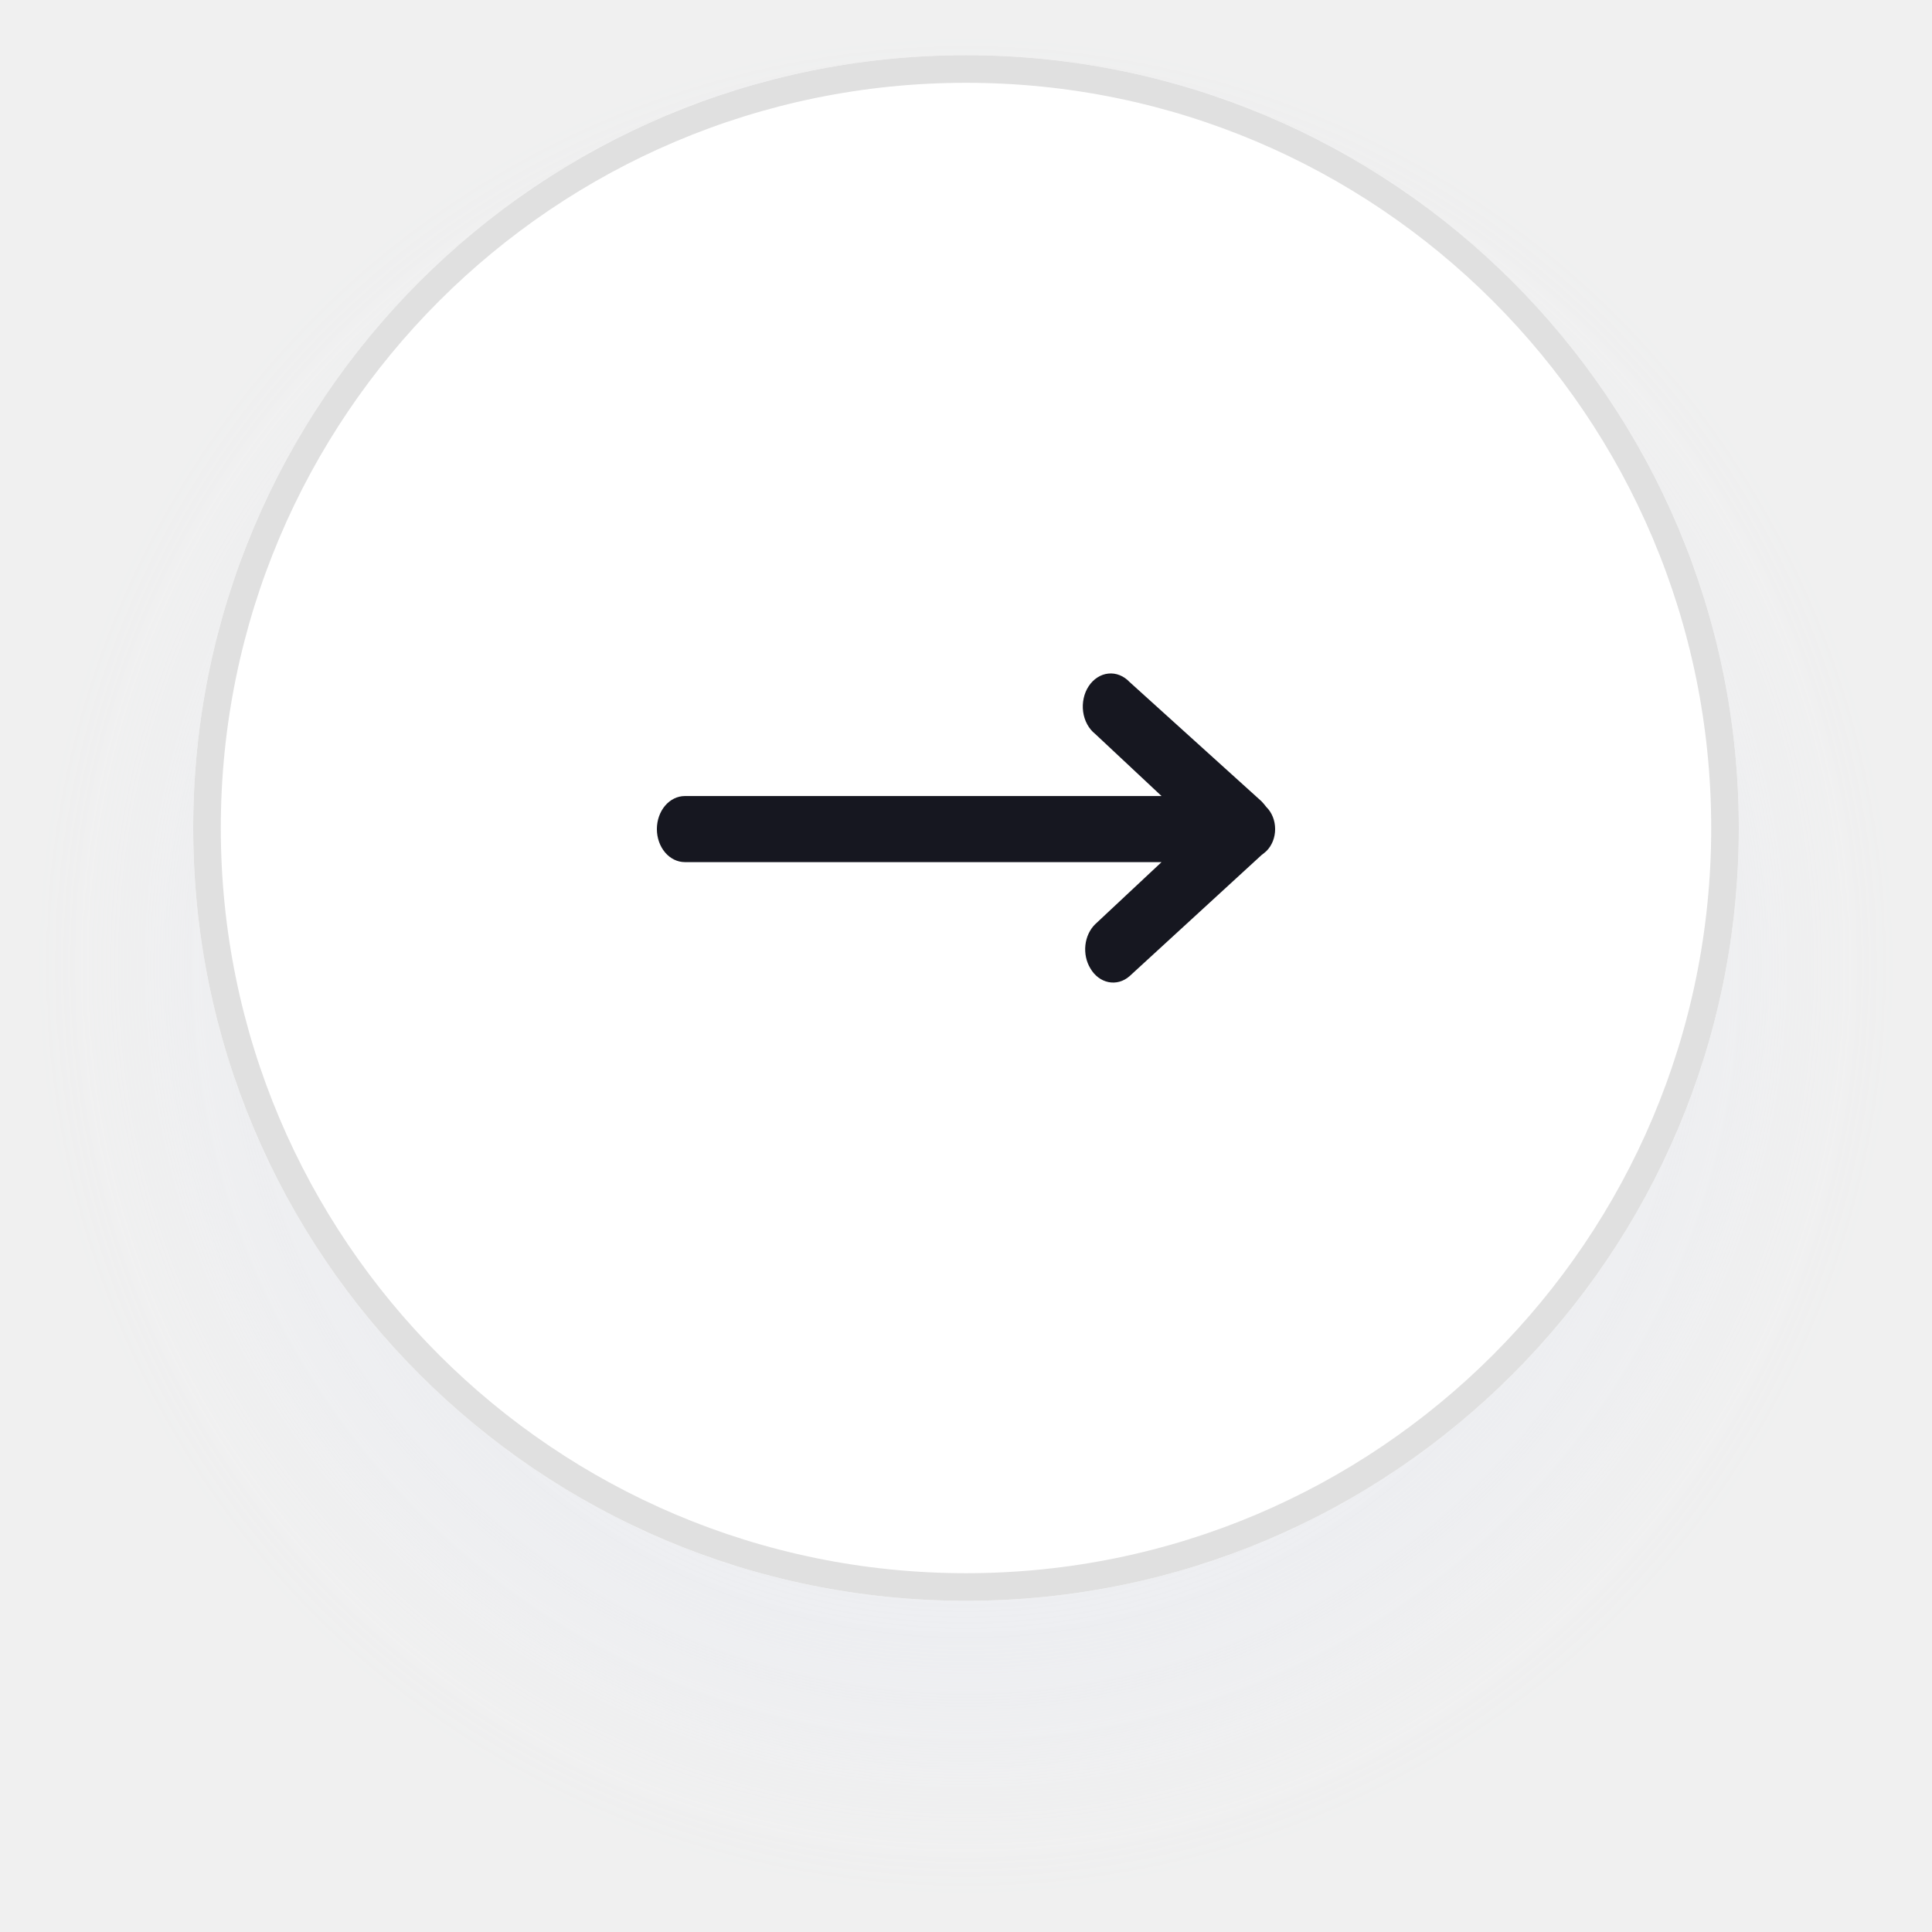
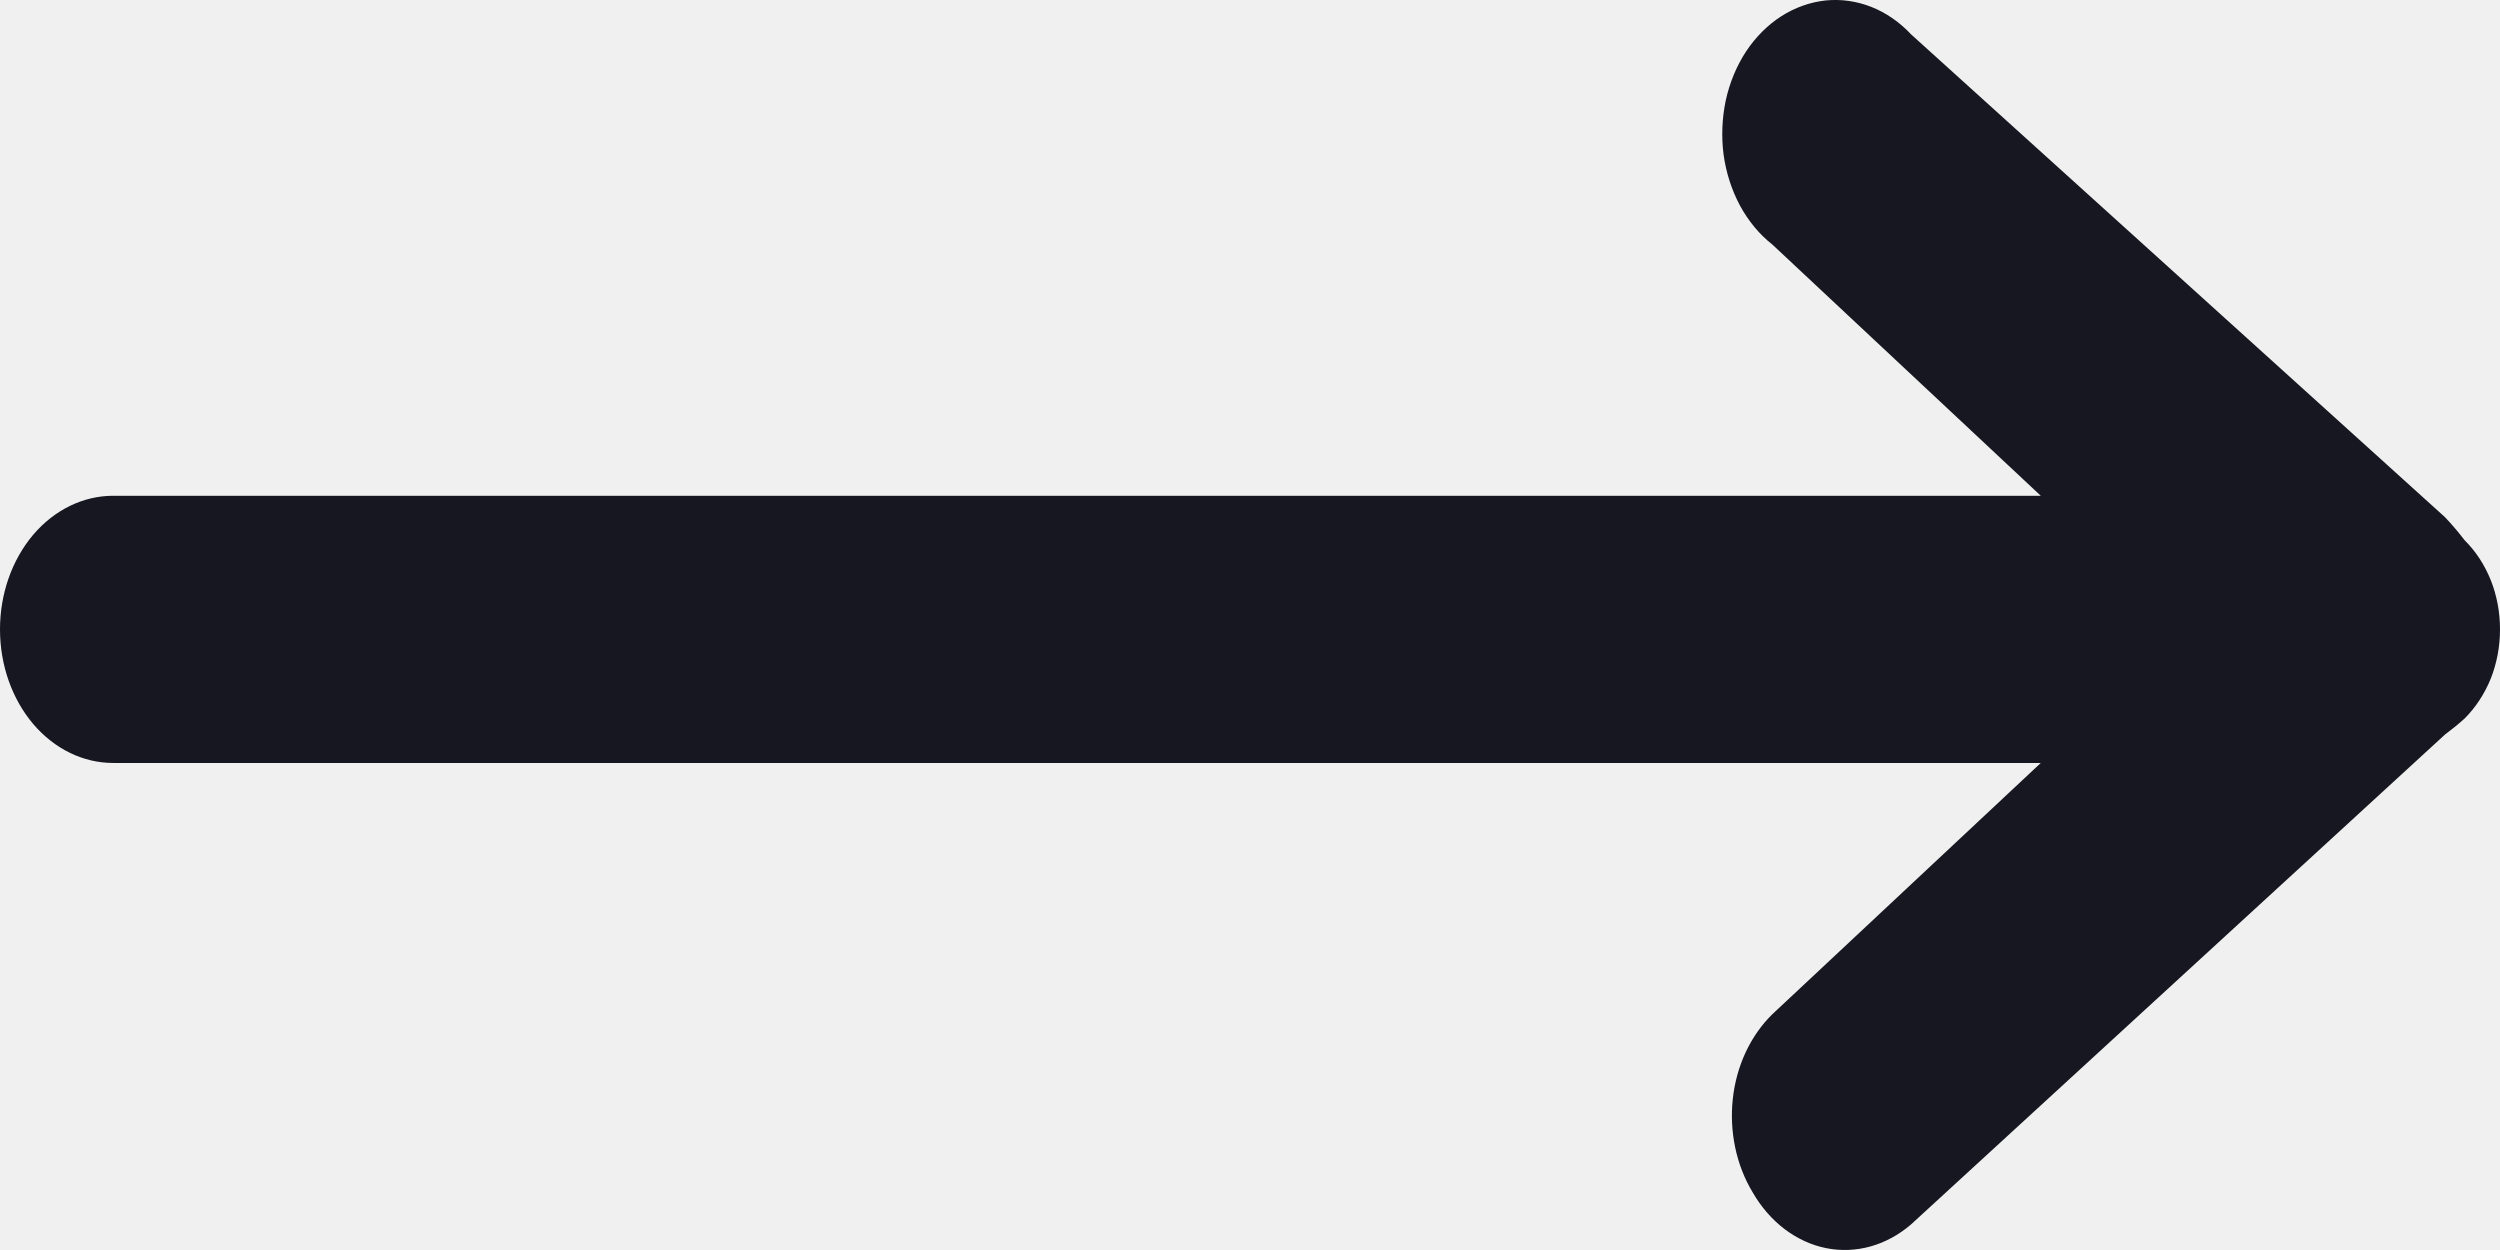
- <svg xmlns="http://www.w3.org/2000/svg" width="70" height="70" viewBox="0 0 70 70" fill="none">
-   <g filter="url(#filter0_d)">
-     <circle cx="35" cy="30" r="28" fill="white" />
-     <circle cx="35" cy="30" r="27.5" stroke="#E0E0E0" />
-   </g>
-   <path d="M24.814 31.236L42.085 31.236L39.68 33.487C39.485 33.678 39.359 33.948 39.326 34.244C39.294 34.541 39.357 34.84 39.504 35.083C39.58 35.215 39.677 35.327 39.79 35.412C39.903 35.498 40.029 35.556 40.162 35.583C40.294 35.61 40.43 35.605 40.561 35.569C40.692 35.532 40.815 35.465 40.923 35.371L45.707 30.981C45.768 30.936 45.827 30.889 45.883 30.837C45.982 30.74 46.062 30.618 46.117 30.48C46.172 30.342 46.2 30.192 46.2 30.039C46.2 29.887 46.172 29.736 46.117 29.598C46.062 29.46 45.982 29.338 45.883 29.241C45.828 29.168 45.769 29.099 45.707 29.033L40.923 24.707C40.82 24.598 40.698 24.514 40.566 24.462C40.434 24.41 40.295 24.39 40.156 24.405C40.018 24.419 39.883 24.467 39.761 24.546C39.639 24.624 39.531 24.732 39.446 24.861C39.36 24.991 39.298 25.14 39.264 25.299C39.229 25.458 39.222 25.624 39.244 25.786C39.266 25.949 39.316 26.104 39.391 26.242C39.466 26.381 39.564 26.499 39.68 26.591L42.085 28.842L24.814 28.842C24.545 28.842 24.287 28.968 24.097 29.192C23.907 29.417 23.8 29.722 23.8 30.039C23.8 30.357 23.907 30.661 24.097 30.886C24.287 31.11 24.545 31.236 24.814 31.236Z" fill="#161720" />
-   <defs>
-     <filter id="filter0_d" x="0" y="0" width="70" height="70" filterUnits="userSpaceOnUse" color-interpolation-filters="sRGB">
-       <feFlood flood-opacity="0" result="BackgroundImageFix" />
-       <feColorMatrix in="SourceAlpha" type="matrix" values="0 0 0 0 0 0 0 0 0 0 0 0 0 0 0 0 0 0 127 0" />
-       <feOffset dy="5" />
-       <feGaussianBlur stdDeviation="3.5" />
-       <feColorMatrix type="matrix" values="0 0 0 0 0.906 0 0 0 0 0.919 0 0 0 0 0.958 0 0 0 0.35 0" />
-       <feBlend mode="multiply" in2="BackgroundImageFix" result="effect1_dropShadow" />
-       <feBlend mode="normal" in="SourceGraphic" in2="effect1_dropShadow" result="shape" />
-     </filter>
-   </defs>
+ <svg xmlns="http://www.w3.org/2000/svg" width="16" height="8" viewBox="0 0 16 8" fill="none">
+   <path d="M0.724 4.883L13.061 4.883L11.343 6.491C11.204 6.627 11.113 6.82 11.09 7.032C11.067 7.243 11.112 7.457 11.217 7.631C11.271 7.725 11.341 7.805 11.421 7.866C11.502 7.927 11.592 7.969 11.687 7.988C11.782 8.007 11.879 8.003 11.972 7.977C12.065 7.951 12.153 7.903 12.231 7.836L15.648 4.701C15.691 4.669 15.733 4.635 15.774 4.598C15.844 4.528 15.901 4.441 15.941 4.343C15.98 4.244 16 4.137 16 4.028C16 3.919 15.98 3.811 15.941 3.713C15.901 3.614 15.844 3.527 15.774 3.458C15.734 3.406 15.692 3.356 15.648 3.31L12.231 0.22C12.157 0.141 12.07 0.081 11.976 0.044C11.882 0.007 11.782 -0.007 11.683 0.003C11.584 0.014 11.488 0.048 11.4 0.104C11.313 0.16 11.236 0.237 11.175 0.329C11.114 0.422 11.07 0.528 11.045 0.642C11.021 0.756 11.016 0.874 11.031 0.99C11.047 1.106 11.083 1.217 11.136 1.316C11.19 1.415 11.26 1.5 11.343 1.565L13.061 3.173L0.724 3.173C0.532 3.173 0.348 3.263 0.212 3.423C0.076 3.584 0 3.801 0 4.028C0 4.255 0.076 4.472 0.212 4.633C0.348 4.793 0.532 4.883 0.724 4.883Z" fill="#161720" />
</svg>
